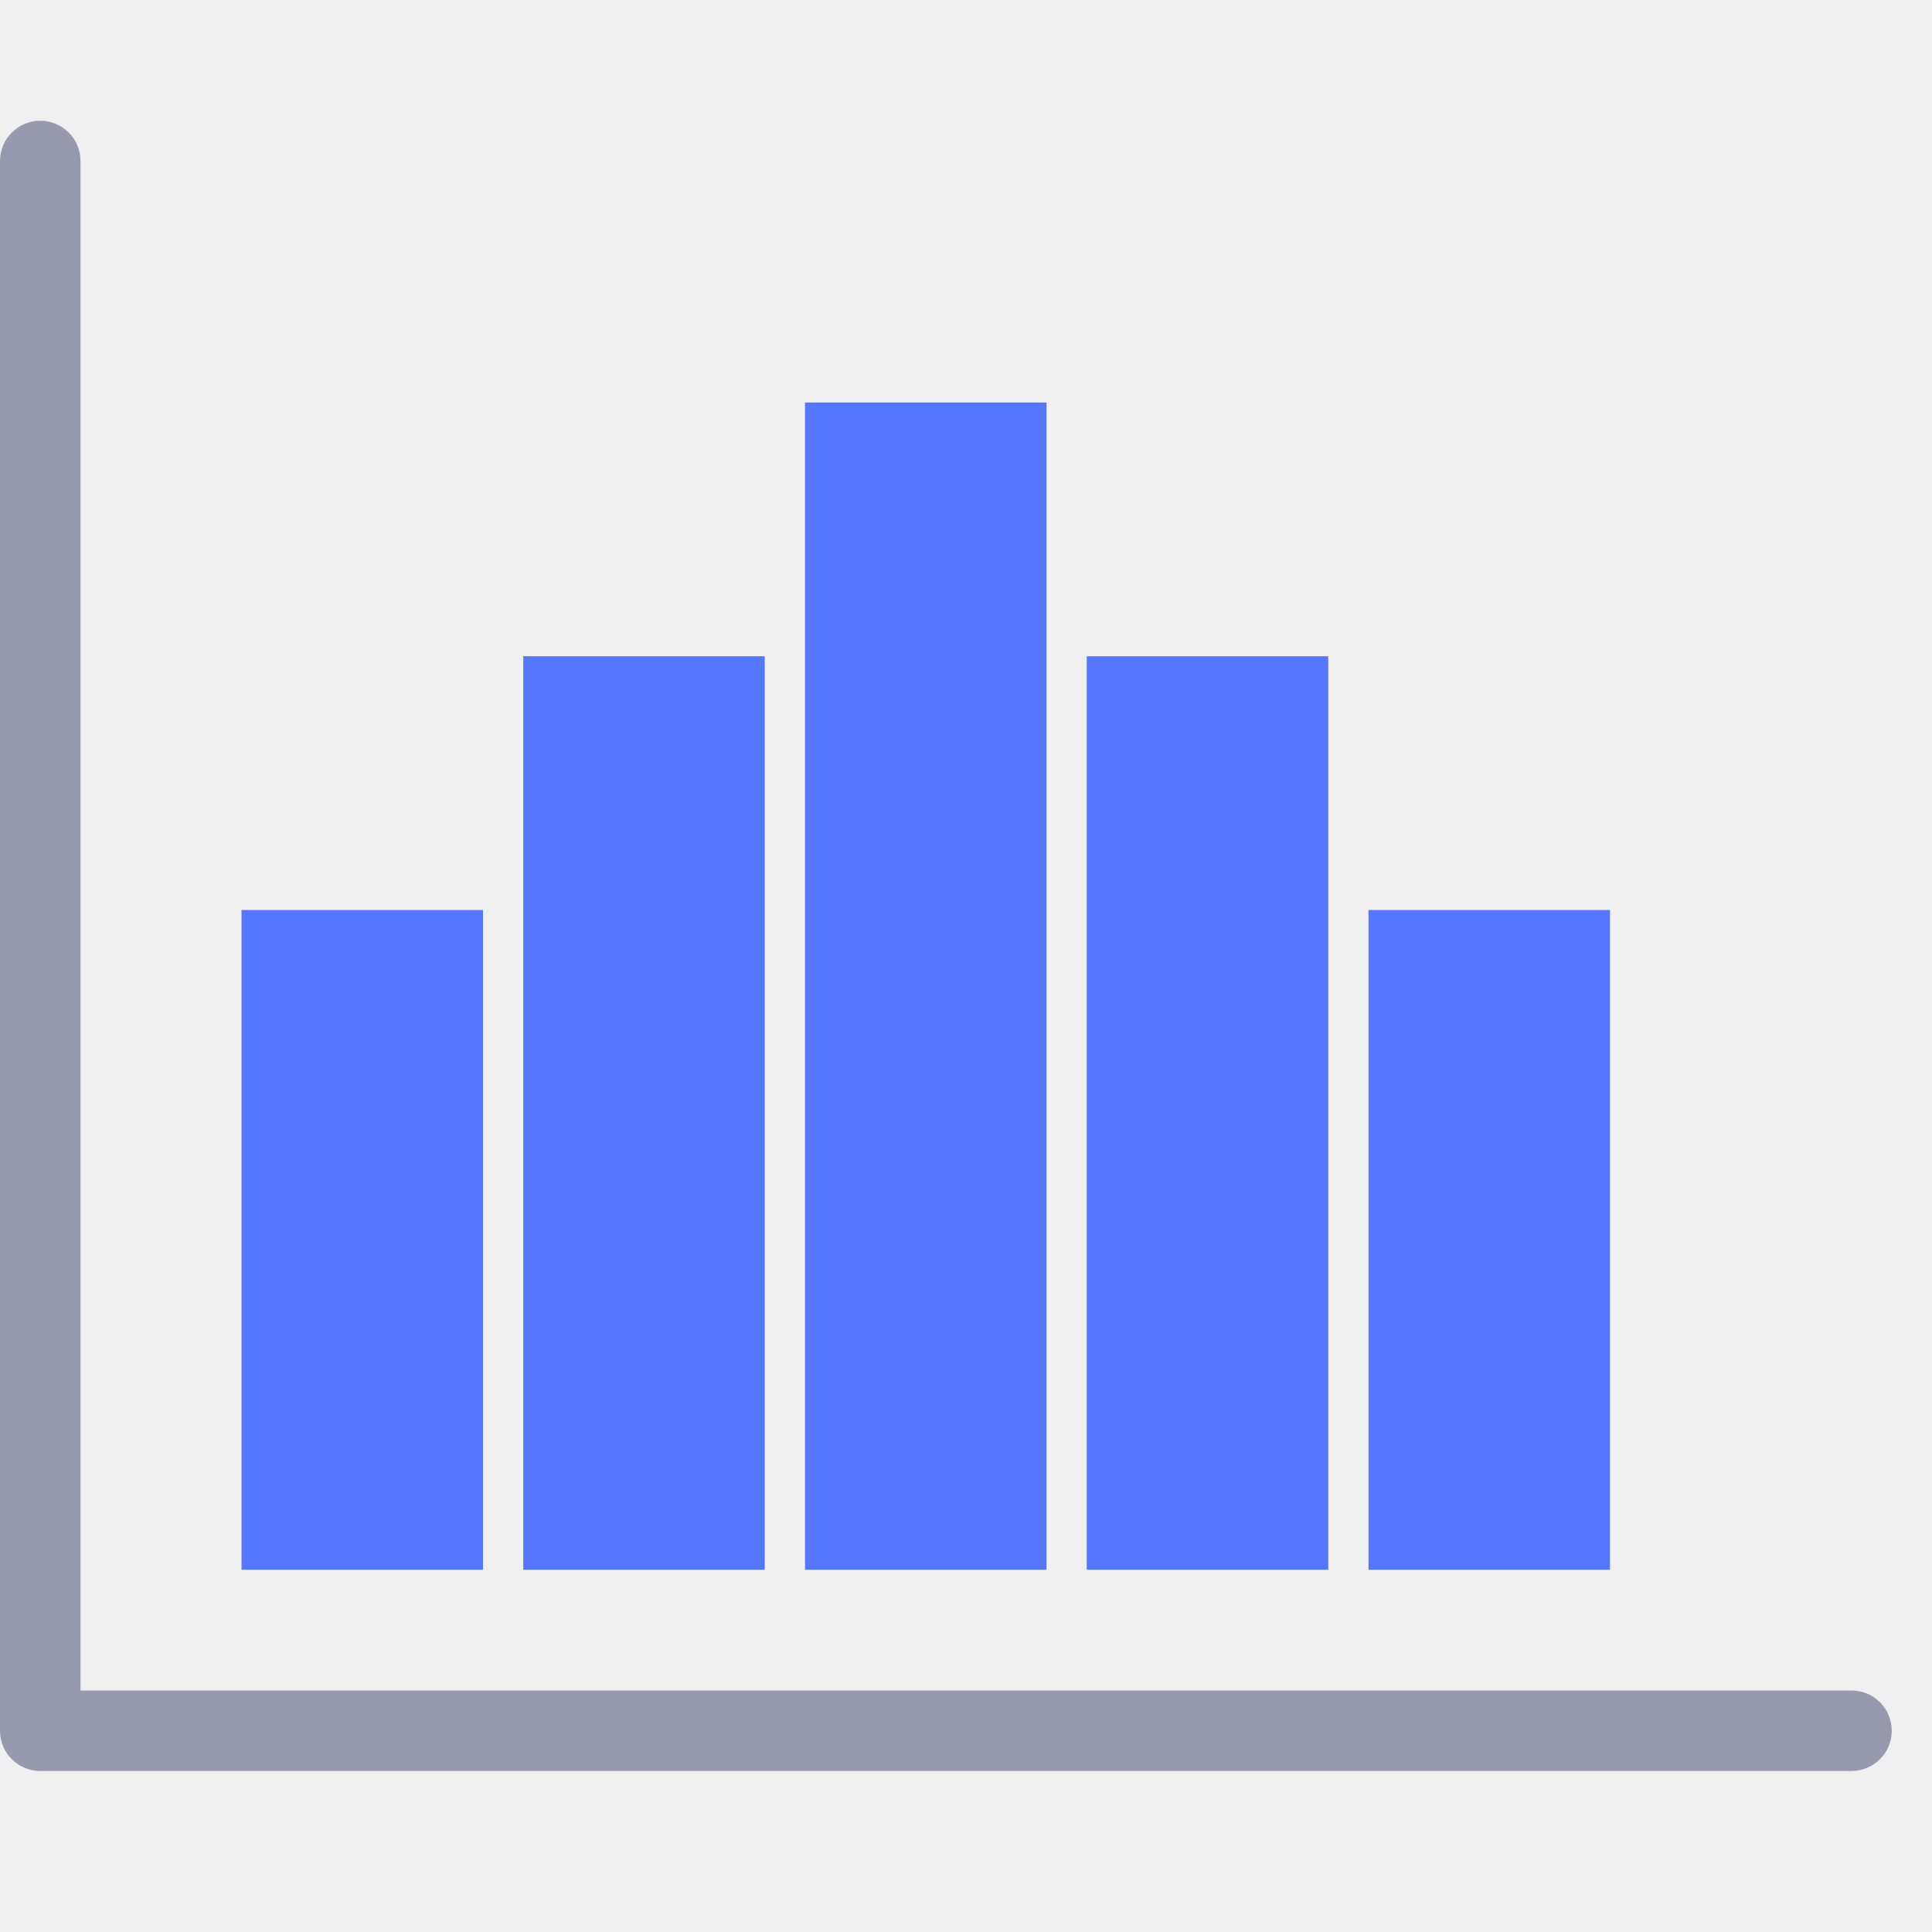
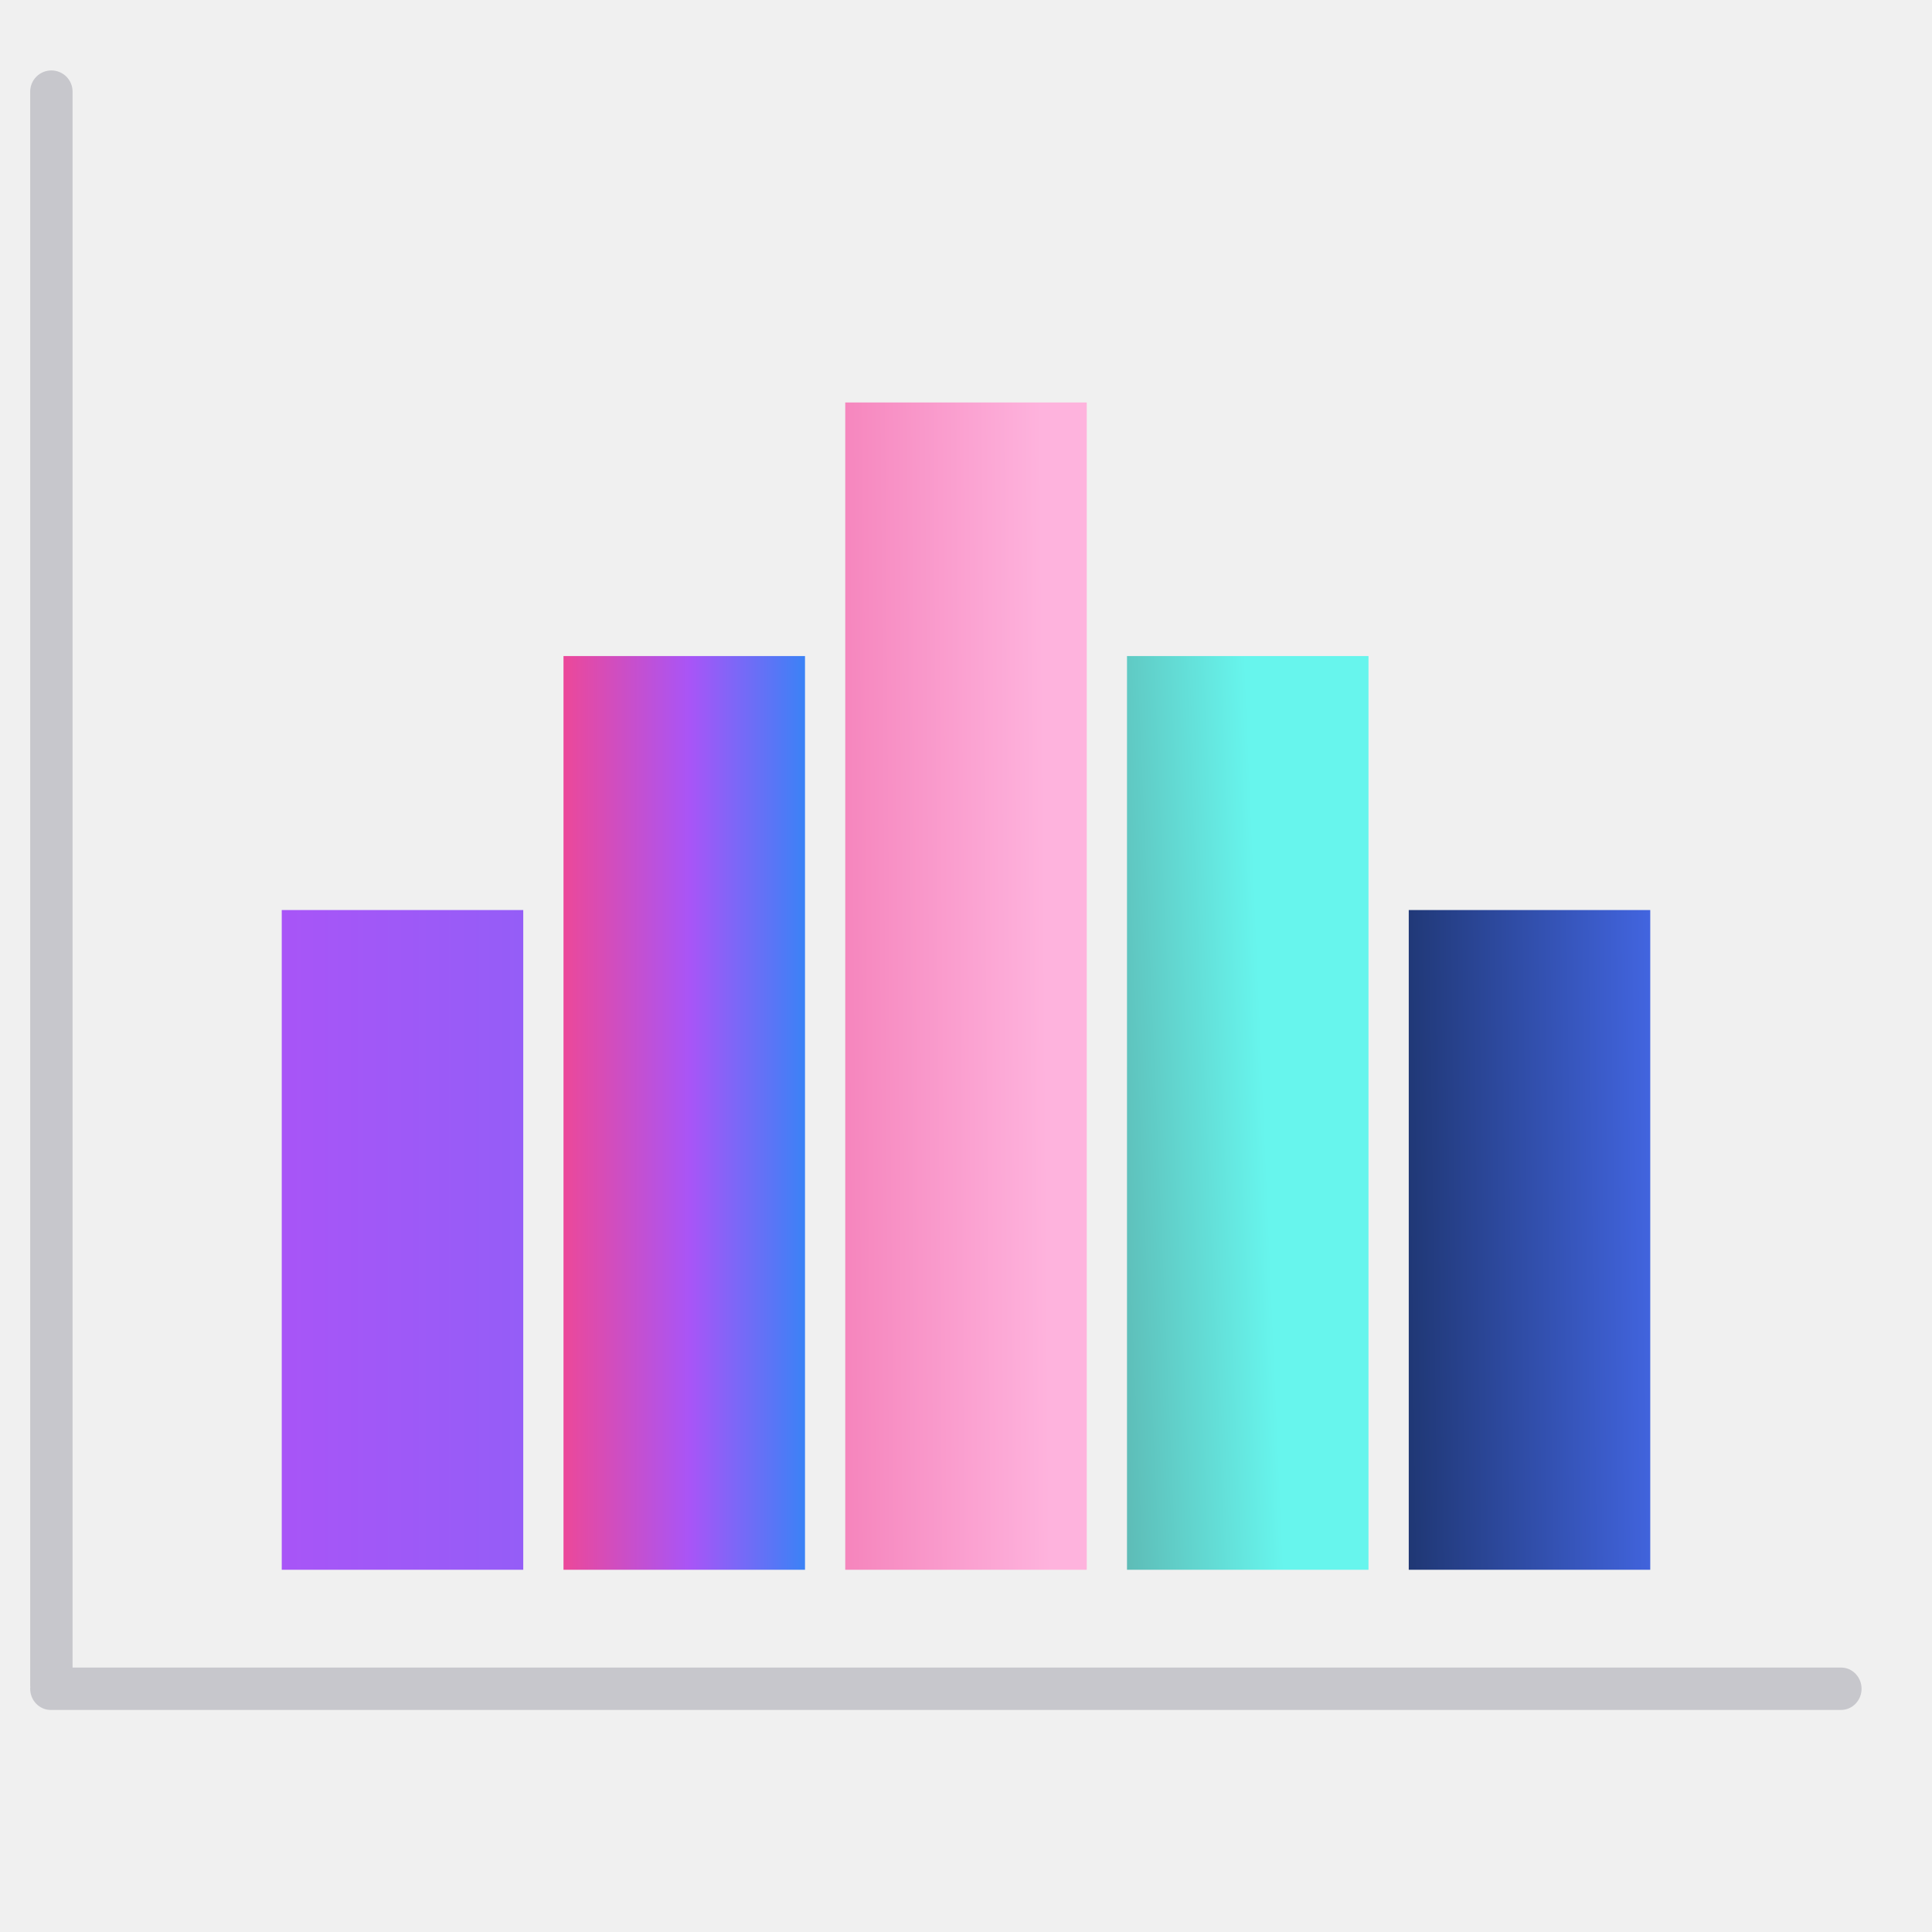
- <svg xmlns="http://www.w3.org/2000/svg" width="48" height="48" viewBox="0 0 48 48">
-   <g fill="none" fill-rule="evenodd">
-     <g>
-       <g>
-         <g>
-           <g>
-             <g>
-               <path d="M0 0H48V48H0z" transform="translate(-1023 -413) translate(372 106) translate(0 109) translate(616 174) translate(35 24)" />
-               <path fill="#57F" d="M12 22.609V39H6V22.609h6zm28 0V39h-6V22.609h6zm-21-6.305V39h-6V16.304h6zm14 0V39h-6V16.304h6zM26 10v29h-6V10h6z" transform="translate(-1023 -413) translate(372 106) translate(0 109) translate(616 174) translate(35 24)" />
-               <path fill="#9799AE" fill-rule="nonzero" d="M1 3c.513 0 .936.386.993.883L2 4v38h44c.513 0 .936.386.993.883L47 43c0 .513-.386.936-.883.993L46 44H1c-.513 0-.936-.386-.993-.883L0 43V4c0-.552.448-1 1-1z" transform="translate(-1023 -413) translate(372 106) translate(0 109) translate(616 174) translate(35 24)" />
-             </g>
-           </g>
-         </g>
-       </g>
+ <svg xmlns="http://www.w3.org/2000/svg" width="48" height="48" viewBox="0 0 48 48" fill="none">
+   <g clip-path="url(#clip0_3860_75954)">
+     <path fill-rule="evenodd" clip-rule="evenodd" d="M1.003 41.917C1.001 41.904 1 41.892 1 41.879V2.277C1 2.203 1.029 2.133 1.081 2.081C1.133 2.029 1.203 2 1.277 2C1.35 2 1.42 2.029 1.472 2.081C1.524 2.133 1.553 2.203 1.553 2.277V41.68H45.741C45.809 41.68 45.875 41.709 45.924 41.761C45.973 41.813 46 41.883 46 41.956C46 42.03 45.973 42.1 45.924 42.152C45.875 42.204 45.809 42.233 45.741 42.233H1.259C1.191 42.233 1.125 42.204 1.076 42.152C1.027 42.1 1 42.03 1 41.956C1 41.943 1.001 41.93 1.003 41.917Z" fill="#C7C7CC" />
+     <path d="M1.003 41.917L1.25 41.95L1.255 41.916L1.25 41.882L1.003 41.917ZM1.081 2.081L0.904 1.904L0.904 1.904L1.081 2.081ZM1.472 2.081L1.649 1.904V1.904L1.472 2.081ZM1.553 41.68H1.303V41.93H1.553V41.68ZM45.924 41.761L46.106 41.59L46.106 41.59L45.924 41.761ZM45.924 42.152L46.106 42.323L46.106 42.323L45.924 42.152ZM1.076 42.152L0.894 42.323L0.894 42.323L1.076 42.152ZM1.25 41.882C1.25 41.881 1.25 41.88 1.25 41.879H0.75C0.75 41.903 0.752 41.927 0.755 41.951L1.25 41.882ZM1.25 41.879V2.277H0.75V41.879H1.25ZM1.25 2.277C1.25 2.27 1.253 2.263 1.258 2.258L0.904 1.904C0.805 2.003 0.75 2.137 0.75 2.277H1.25ZM1.258 2.258C1.263 2.253 1.27 2.25 1.277 2.25V1.75C1.137 1.75 1.003 1.805 0.904 1.904L1.258 2.258ZM1.277 2.25C1.284 2.25 1.29 2.253 1.295 2.258L1.649 1.904C1.55 1.805 1.416 1.75 1.277 1.75V2.25ZM1.295 2.258C1.3 2.263 1.303 2.27 1.303 2.277H1.803C1.803 2.137 1.748 2.003 1.649 1.904L1.295 2.258ZM1.303 2.277V41.68H1.803V2.277H1.303ZM1.553 41.93H45.741V41.43H1.553V41.93ZM45.741 41.93C45.738 41.93 45.739 41.928 45.742 41.932L46.106 41.59C46.012 41.489 45.881 41.43 45.741 41.43V41.93ZM45.742 41.932C45.745 41.936 45.75 41.944 45.75 41.956H46.25C46.25 41.822 46.2 41.69 46.106 41.59L45.742 41.932ZM45.75 41.956C45.75 41.968 45.745 41.977 45.742 41.981L46.106 42.323C46.2 42.223 46.25 42.091 46.25 41.956H45.75ZM45.742 41.981C45.739 41.984 45.738 41.983 45.741 41.983V42.483C45.881 42.483 46.012 42.423 46.106 42.323L45.742 41.981ZM45.741 41.983H1.259V42.483H45.741V41.983ZM1.259 41.983C1.262 41.983 1.262 41.984 1.258 41.981L0.894 42.323C0.988 42.423 1.119 42.483 1.259 42.483V41.983ZM1.258 41.981C1.255 41.977 1.25 41.968 1.25 41.956H0.75C0.75 42.091 0.8 42.223 0.894 42.323L1.258 41.981ZM1.25 41.956C1.25 41.954 1.25 41.952 1.25 41.95L0.755 41.883C0.752 41.907 0.75 41.932 0.75 41.956H1.25Z" fill="#C7C7CC" />
+     <g clip-path="url(#clip1_3860_75954)">
+       <path d="M13 22.61H7V39H13V22.61Z" fill="url(#paint0_linear_3860_75954)" />
+       <path d="M20 16.3H14V39H20V16.3Z" fill="url(#paint1_linear_3860_75954)" />
+       <path d="M27 10H21V39H27V10Z" fill="url(#paint2_linear_3860_75954)" />
+       <path d="M41 22.61H35V39H41V22.61Z" fill="url(#paint3_linear_3860_75954)" />
+       <path d="M34 16.3H28V39H34V16.3Z" fill="url(#paint4_linear_3860_75954)" />
    </g>
  </g>
+   <defs>
+     <linearGradient id="paint0_linear_3860_75954" x1="7" y1="30.8" x2="41" y2="30.8" gradientUnits="userSpaceOnUse">
+       <stop stop-color="#A855F7" />
+       <stop offset="1" stop-color="#3B82F6" />
+     </linearGradient>
+     <linearGradient id="paint1_linear_3860_75954" x1="14" y1="27.758" x2="20" y2="27.758" gradientUnits="userSpaceOnUse">
+       <stop stop-color="#EC4899" />
+       <stop offset="0.526" stop-color="#A855F7" />
+       <stop offset="1" stop-color="#3B82F6" />
+     </linearGradient>
+     <linearGradient id="paint2_linear_3860_75954" x1="19.476" y1="32.475" x2="26.049" y2="32.423" gradientUnits="userSpaceOnUse">
+       <stop stop-color="#F377B3" />
+       <stop offset="1" stop-color="#FEB3DD" />
+     </linearGradient>
+     <linearGradient id="paint3_linear_3860_75954" x1="32.9" y1="36.644" x2="41.895" y2="36.523" gradientUnits="userSpaceOnUse">
+       <stop stop-color="#142850" />
+       <stop offset="1" stop-color="#466AEC" />
+     </linearGradient>
+     <linearGradient id="paint4_linear_3860_75954" x1="25.936" y1="63.544" x2="34.953" y2="63.161" gradientUnits="userSpaceOnUse">
+       <stop stop-color="#568E8B" />
+       <stop offset="0.776" stop-color="#67F5ED" />
+     </linearGradient>
+     <clipPath id="clip0_3860_75954">
+       <rect width="48" height="48" fill="white" />
+     </clipPath>
+     <clipPath id="clip1_3860_75954">
+       <rect width="34" height="29" fill="white" transform="translate(7 10)" />
+     </clipPath>
+   </defs>
</svg>
